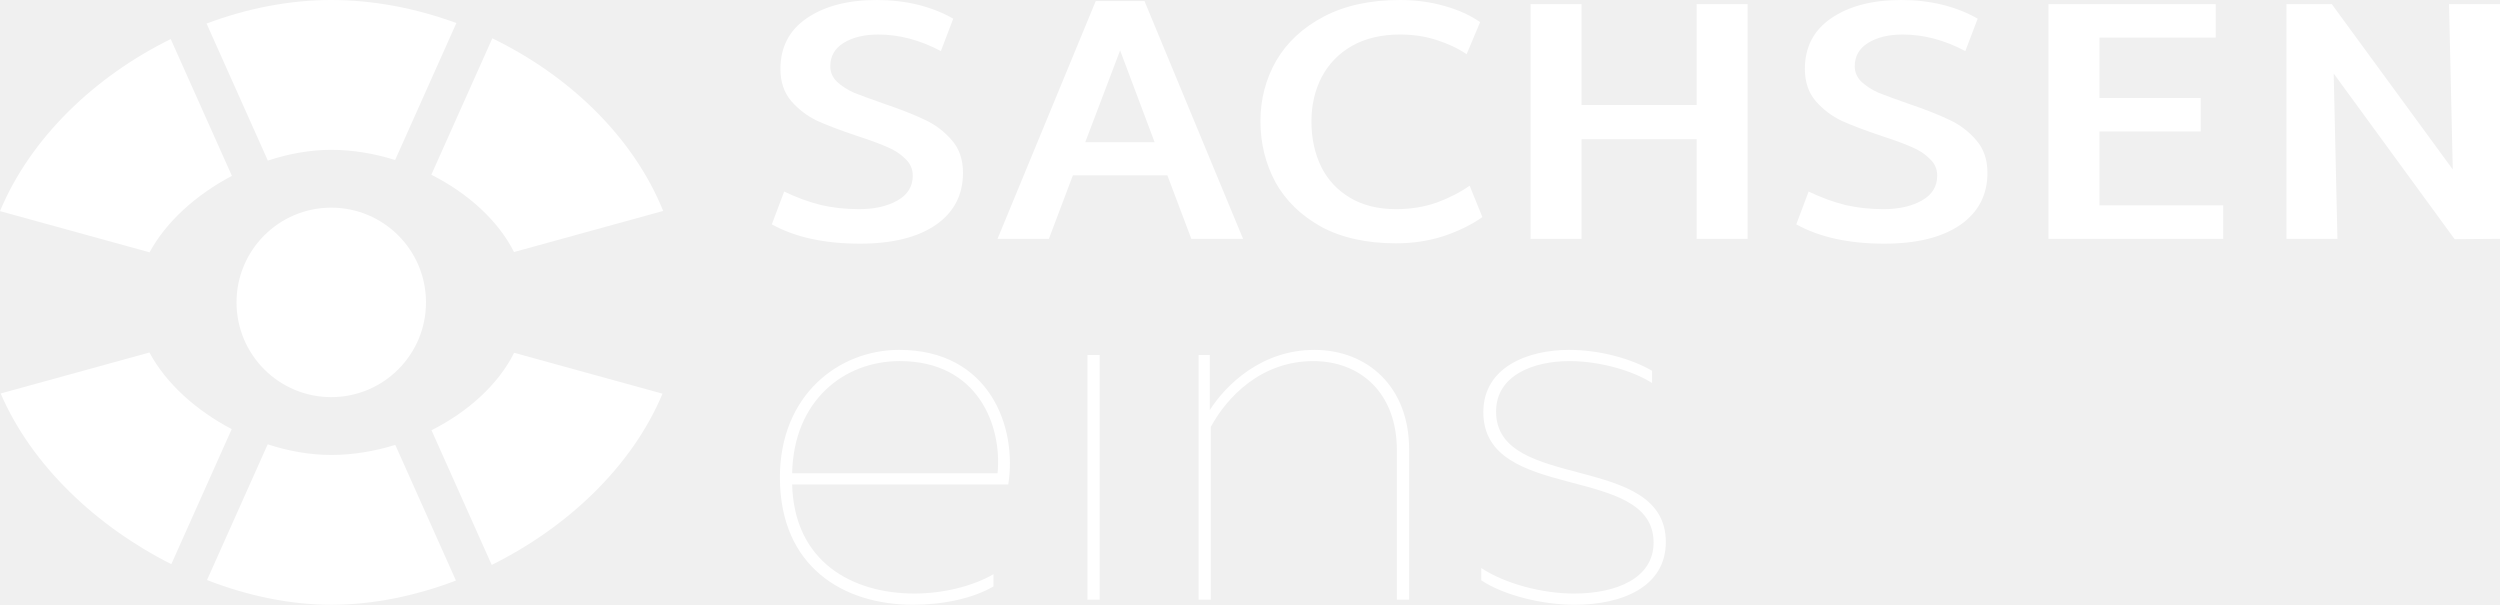
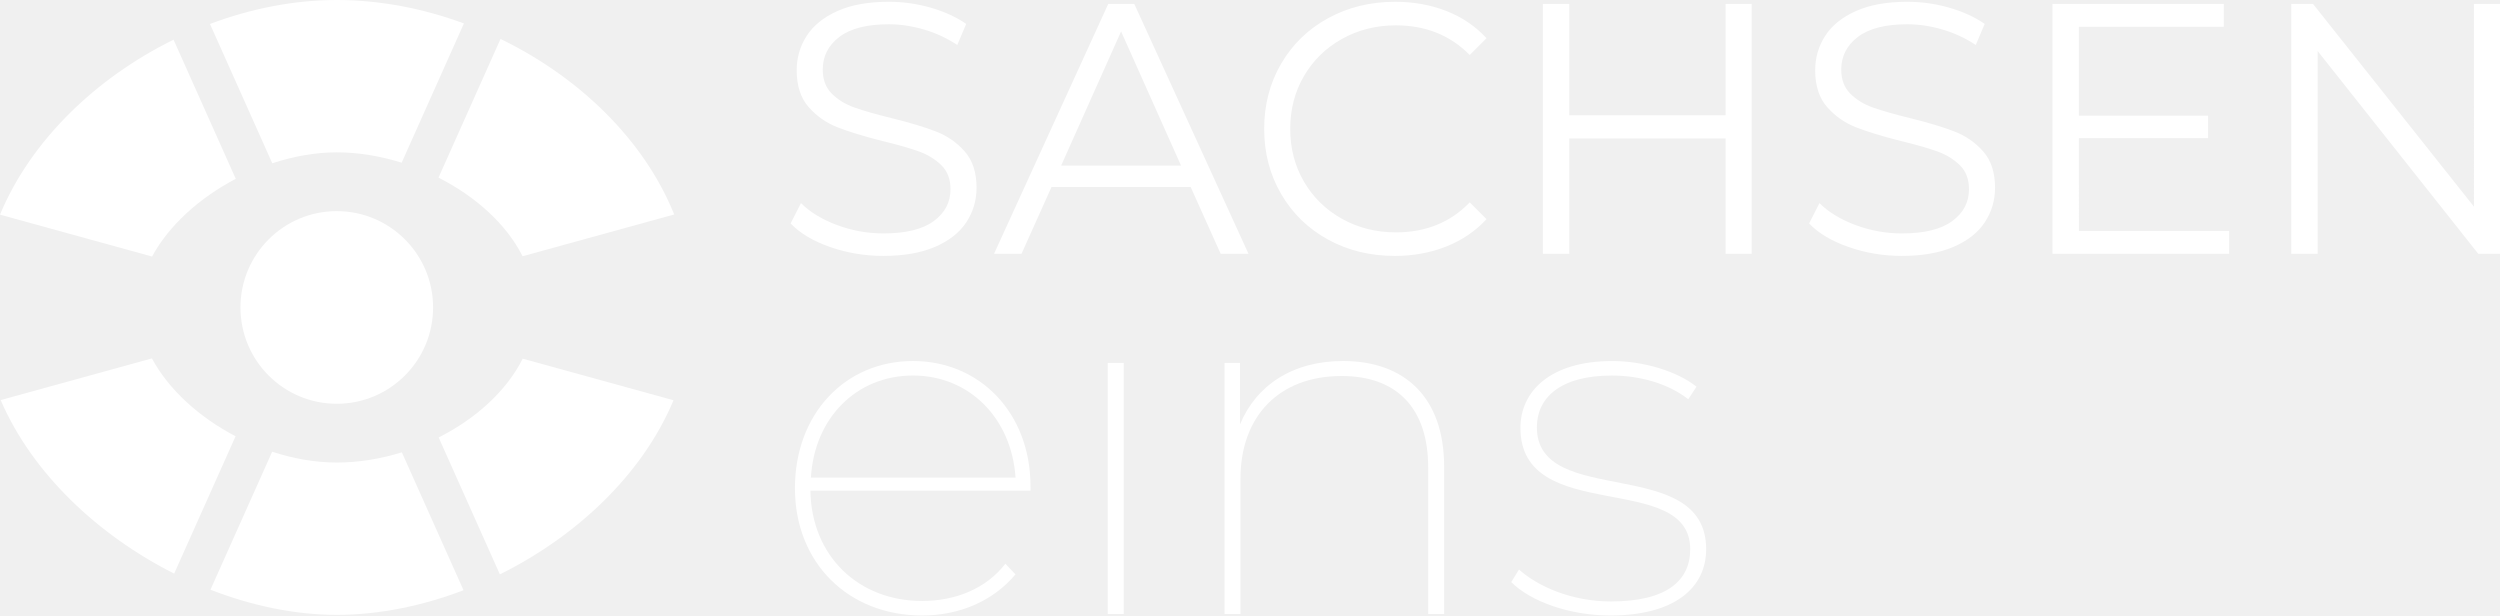
- <svg xmlns="http://www.w3.org/2000/svg" width="800" height="193.53" version="1.1" xml:space="preserve">
+ <svg xmlns="http://www.w3.org/2000/svg" width="800" height="196.95" version="1.1">
  <g fill="#fff">
-     <path class="st0" d="m85.712 51.392c6.672-2.209 13.585-3.445 20.295-3.445 6.756 0 13.719 1.152 20.434 3.258l19.597-43.825c-12.936-4.76-26.591-7.38-40.032-7.38-13.396 1e-3 -27.004 2.694-39.903 7.537zm-37.851 29.353c5.3-9.814 14.985-18.499 26.35-24.462l-19.579-43.782c-24.378 11.998-44.93 31.714-54.632 55.057zm90.163-24.833c11.52 5.827 21.286 14.485 26.471 24.737l47.722-13.148c-9.595-23.76-30.196-43.382-54.676-55.234zm-63.874 81.4c-11.403-5.964-21.061-14.671-26.33-24.513l-47.606 13.116c9.913 23.047 30.665 42.564 54.608 54.617zm90.378-24.42c-5.154 10.284-14.892 18.961-26.448 24.786l19.268 43.091c24.045-11.909 44.85-31.339 54.656-54.797zm-38.037 29.471c-6.701 2.083-13.673 3.222-20.482 3.222-6.762 0-13.685-1.222-20.343-3.406l-19.424 43.434c13.074 5.085 26.704 7.918 39.766 7.918 13.104 0 26.781-2.757 39.895-7.756zm-50.803-45.598c0 16.744 13.573 30.315 30.314 30.315 16.745 0 30.316-13.572 30.316-30.315 0-16.744-13.571-30.315-30.316-30.315-16.741 0-30.314 13.573-30.314 30.315" />
-     <path d="m275.17 77.975q-17.034 0-28.191-6.185l3.959-10.492q5.997 2.871 11.755 4.307 5.758 1.325 12.236 1.325 7.317 0 12.235-2.76t4.919-7.952q0-3.203-2.4-5.411-2.279-2.32-5.757-3.755-3.48-1.546-9.597-3.534-7.917-2.65-12.836-4.86-4.798-2.319-8.277-6.294-3.479-4.087-3.479-10.271 0-10.492 8.397-16.235 8.517-5.854 22.433-5.854t24.472 5.964l-3.958 10.381q-9.957-5.3-20.034-5.3-6.718 0-11.036 2.65-4.318 2.65-4.318 7.51 0 2.871 2.159 4.97 2.279 2.098 5.518 3.533 3.359 1.326 9.356 3.424 8.158 2.76 13.196 5.19 5.039 2.32 8.637 6.516 3.6 4.087 3.6 10.492 0 10.602-8.758 16.677-8.757 5.964-24.233 5.964zm98.382-21.868h-30.231l-7.677 20.321h-16.435l31.429-76.094h15.595l31.55 76.094h-16.556zm-4.078-10.603-11.036-29.378-11.156 29.378zm77.295 32.36q-14.157 0-23.992-5.301-9.717-5.412-14.636-14.247-4.798-8.946-4.798-19.549 0-10.492 5.038-19.327 5.158-8.835 15.236-14.137 10.076-5.3 24.352-5.3 7.558 0 14.157 1.877 6.718 1.877 11.516 5.19l-4.319 10.27q-4.078-2.76-9.596-4.527-5.398-1.767-11.756-1.767-8.876 0-15.355 3.644-6.358 3.645-9.717 10.05-3.238 6.295-3.238 14.137 0 8.062 3.118 14.469 3.12 6.295 9.237 9.94 6.117 3.645 14.756 3.644 6.957 0 12.956-2.099 5.998-2.208 10.556-5.411l4.079 10.05q-5.158 3.644-12.356 6.074-7.197 2.32-15.235 2.32zm112.47-76.537v75.101h-16.315v-31.889h-36.825v31.889h-16.315v-75.101h16.315v32.277h36.825v-32.277zm43.755 76.648q-17.035 0-28.191-6.185l3.958-10.492q5.998 2.871 11.755 4.307 5.758 1.325 12.236 1.325 7.318 0 12.236-2.76t4.918-7.952q0-3.203-2.4-5.411-2.278-2.32-5.757-3.755-3.479-1.546-9.597-3.534-7.917-2.65-12.835-4.86-4.799-2.319-8.277-6.294-3.48-4.087-3.48-10.271 0-10.492 8.398-16.235 8.517-5.854 22.432-5.854 13.915 0 24.473 5.964l-3.959 10.381q-9.956-5.3-20.034-5.3-6.717 0-11.036 2.65-4.318 2.65-4.318 7.51 0 2.871 2.16 4.97 2.278 2.098 5.517 3.533 3.359 1.326 9.357 3.424 8.157 2.76 13.196 5.19 5.038 2.32 8.637 6.516 3.598 4.087 3.598 10.492 0 10.602-8.757 16.677-8.756 5.964-24.232 5.964zm108.43-12.259v10.712h-55.911v-75.101h53.512v10.713h-37.196v19.327h32.398v10.712h-32.398v23.635zm88.579-64.388v75.101l-14.515 0.11-38.708-53.011 1.2 52.902h-16.316v-75.101h14.516l38.708 52.902-1.2-52.902z" stroke-width="1.562" />
-     <path d="m249.57 152.74c0 28.709 20.39 40.782 42.576 40.782 9.46 0 19.086-1.958 25.773-5.873v-3.915c-6.688 3.915-16.313 6.199-25.285 6.199-19.901 0-38.497-10.114-39.15-34.908h69.165c2.936-18.433-6.036-43.065-34.908-43.065-19.412 0-38.171 14.519-38.171 40.782zm69.653-1.305h-65.738c0.49-23.326 16.639-35.887 34.418-35.887 25.121 0 32.787 20.717 31.32 35.887zm32.672 40.461v-78.3h-3.915v78.3zm35.243-60.683v-17.618h-3.589v78.299h3.915v-55.299c5.22-9.623 16.15-21.043 32.787-21.043 15.008 0 26.752 10.113 26.752 28.547v47.795h3.915v-48.12c0-20.064-13.377-31.809-30.341-31.809-16.801 0-28.219 11.092-33.44 19.249zm87.527 0.651c0 29.199 54.482 16.313 54.482 41.761 0 11.418-11.907 16.312-25.446 16.312-10.113 0-22.022-3.099-29.689-8.156v3.915c7.015 4.73 19.413 7.83 29.852 7.83 15.171 0 29.199-5.71 29.199-20.064 0-28.873-54.32-15.987-54.32-41.761 0-11.581 11.908-16.15 23.491-16.15 9.46 0 20.063 2.937 26.425 7.015v-3.915c-6.687-3.915-16.801-6.688-26.588-6.688-13.214 0-27.404 5.546-27.404 19.901z" stroke-width="2.214" />
+     <path d="m282.69 81.892q-8.907 0-17.072-2.855-8.166-2.855-12.619-7.538l3.312-6.51q4.339 4.339 11.533 7.022 7.196 2.685 14.846 2.685 10.735 0 16.103-3.94 5.367-3.941 5.367-10.222 0-4.797-2.912-7.652-2.912-2.856-7.137-4.398-4.225-1.541-11.762-3.369-9.022-2.284-14.39-4.398-5.367-2.112-9.192-6.453-3.825-4.34-3.825-11.764 0-6.053 3.198-11.021 3.196-4.97 9.819-7.939 6.625-2.97 16.445-2.97 6.852 0 13.418 1.885 6.566 1.885 11.363 5.198l-2.855 6.738q-5.025-3.313-10.735-4.967-5.709-1.657-11.191-1.657-10.506 0-15.817 4.054-5.311 4.056-5.311 10.451 0 4.796 2.913 7.709 2.912 2.912 7.309 4.455 4.396 1.541 11.82 3.369 8.793 2.171 14.217 4.283 5.424 2.112 9.193 6.396 3.768 4.283 3.768 11.593 0 6.053-3.256 11.021-3.253 4.969-9.992 7.881-6.736 2.912-16.558 2.912zm107.92-0.684-9.594-21.359h-44.535l-9.594 21.359h-8.793l36.543-79.95h8.336l36.542 79.95zm-51.046-28.211h38.37l-19.184-42.944zm106.77 28.895q-11.875 0-21.411-5.253-9.536-5.253-14.961-14.563-5.424-9.308-5.424-20.842 0-11.536 5.424-20.845 5.425-9.309 15.017-14.563 9.593-5.253 21.469-5.253 8.907 0 16.445 2.97 7.536 2.97 12.79 8.681l-5.368 5.368q-9.364-9.479-23.638-9.479-9.478 0-17.245 4.339-7.765 4.34-12.162 11.878-4.396 7.539-4.396 16.905 0 9.365 4.396 16.903 4.396 7.539 12.162 11.878 7.766 4.34 17.245 4.34 14.387 0 23.638-9.594l5.368 5.368q-5.253 5.71-12.847 8.738-7.595 3.026-16.502 3.026zm105.86-80.634h8.338v79.95h-8.338v-36.892h-50.019v36.892h-8.449v-79.95h8.449v35.635h50.019zm56.414 80.634q-8.907 0-17.073-2.855-8.165-2.855-12.618-7.538l3.31-6.51q4.339 4.339 11.535 7.022 7.194 2.685 14.846 2.685 10.735 0 16.1-3.94 5.368-3.941 5.368-10.222 0-4.797-2.912-7.652-2.912-2.856-7.137-4.398-4.226-1.541-11.762-3.369-9.022-2.284-14.388-4.398-5.368-2.112-9.193-6.453t-3.825-11.764q0-6.053 3.197-11.021 3.197-4.97 9.822-7.939 6.623-2.97 16.444-2.97 6.852 0 13.418 1.885 6.567 1.885 11.363 5.198l-2.855 6.738q-5.025-3.313-10.735-4.967-5.71-1.657-11.191-1.657-10.505 0-15.815 4.054-5.311 4.056-5.311 10.451 0 4.796 2.911 7.709 2.914 2.912 7.309 4.455 4.398 1.541 11.821 3.369 8.793 2.171 14.217 4.283 5.425 2.112 9.193 6.396t3.768 11.593q0 6.053-3.254 11.021-3.256 4.969-9.992 7.881-6.739 2.912-16.558 2.912zm56.641-7.994h48.078v7.31h-56.529v-79.95h54.814v7.31h-46.364v28.44h41.34v7.194h-41.34zm126.42-72.64h8.335v79.95h-6.965l-51.388-64.874v64.874h-8.451v-79.95h6.967l51.503 64.874z" />
+     <path d="m329.76 157.01h-70.426c0.314 20.901 15.323 35.302 35.757 35.302 10.522 0 20.436-3.869 26.62-11.919l3.249 3.407c-7.273 8.668-18.108 13.155-29.878 13.155-23.684 0-40.704-16.875-40.704-40.712 0-23.844 16.098-40.718 37.769-40.718 21.359 0 37.613 16.562 37.613 40.093zm-70.268-4.181h65.478c-1.237-18.887-14.704-32.661-32.813-32.661-18.275 0-31.585 13.774-32.664 32.661z" />
+     <path d="m354.48 116.14h5.104v80.349h-5.104z" />
+     <path d="m462.12 149.27v47.218h-5.105v-46.904c0-19.192-10.217-29.264-27.709-29.264-20.121 0-32.35 13.007-32.35 32.818v43.35h-5.105v-80.349h4.956v19.662c5.106-12.379 16.716-20.28 32.97-20.28 19.652 0 32.343 11.605 32.343 33.749z" />
+     <path d="m483.6 186.27 2.474-4.025c6.037 5.419 16.873 10.22 29.408 10.22 18.11 0 25.383-6.813 25.383-16.718 0-25.386-54.327-7.432-54.327-38.855 0-11.457 9.285-21.361 29.406-21.361 9.903 0 20.741 3.249 26.933 8.207l-2.63 4.025c-6.497-5.106-15.636-7.588-24.459-7.588-16.717 0-23.989 7.274-23.989 16.561 0 26.163 54.171 8.512 54.171 39.013 0 12.535-10.375 21.205-30.644 21.205-13.154 0-25.531-4.496-31.725-10.681z" />
+     <path d="m87.133 52.255c6.786-2.247 13.807-3.502 20.626-3.502 6.874 0 13.946 1.176 20.775 3.31l19.922-44.562c-13.154-4.843-27.029-7.501-40.697-7.501-13.623 0-27.455 2.736-40.565 7.667z" />
+     <path d="m48.659 82.093c5.382-9.976 15.233-18.809 26.784-24.873l-19.904-44.518c-24.781 12.197-45.679 32.244-55.539 55.984z" />
+     <path d="m140.32 56.848c11.708 5.924 21.637 14.723 26.907 25.15l48.519-13.371c-9.755-24.159-30.697-44.11-55.584-56.159z" />
+     <path d="m75.382 139.61c-11.594-6.064-21.411-14.914-26.767-24.925l-48.397 13.338c10.078 23.436 31.177 43.281 55.514 55.53z" />
+     <path d="m167.26 114.78c-5.245 10.454-15.139 19.28-26.89 25.202l19.59 43.814c24.441-12.111 45.592-31.868 55.565-55.715z" />
+     <path d="m128.59 144.74c-6.811 2.117-13.901 3.276-20.818 3.276-6.872 0-13.91-1.246-20.678-3.467l-19.747 44.16c13.292 5.166 27.152 8.05 40.426 8.05 13.319 0 27.229-2.805 40.557-7.885z" />
+     <path d="m76.95 98.384c0 17.023 13.797 30.823 30.818 30.823 17.021 0 30.819-13.8 30.819-30.823s-13.798-30.823-30.819-30.823c-17.021 0-30.818 13.8-30.818 30.823z" />
  </g>
</svg>
